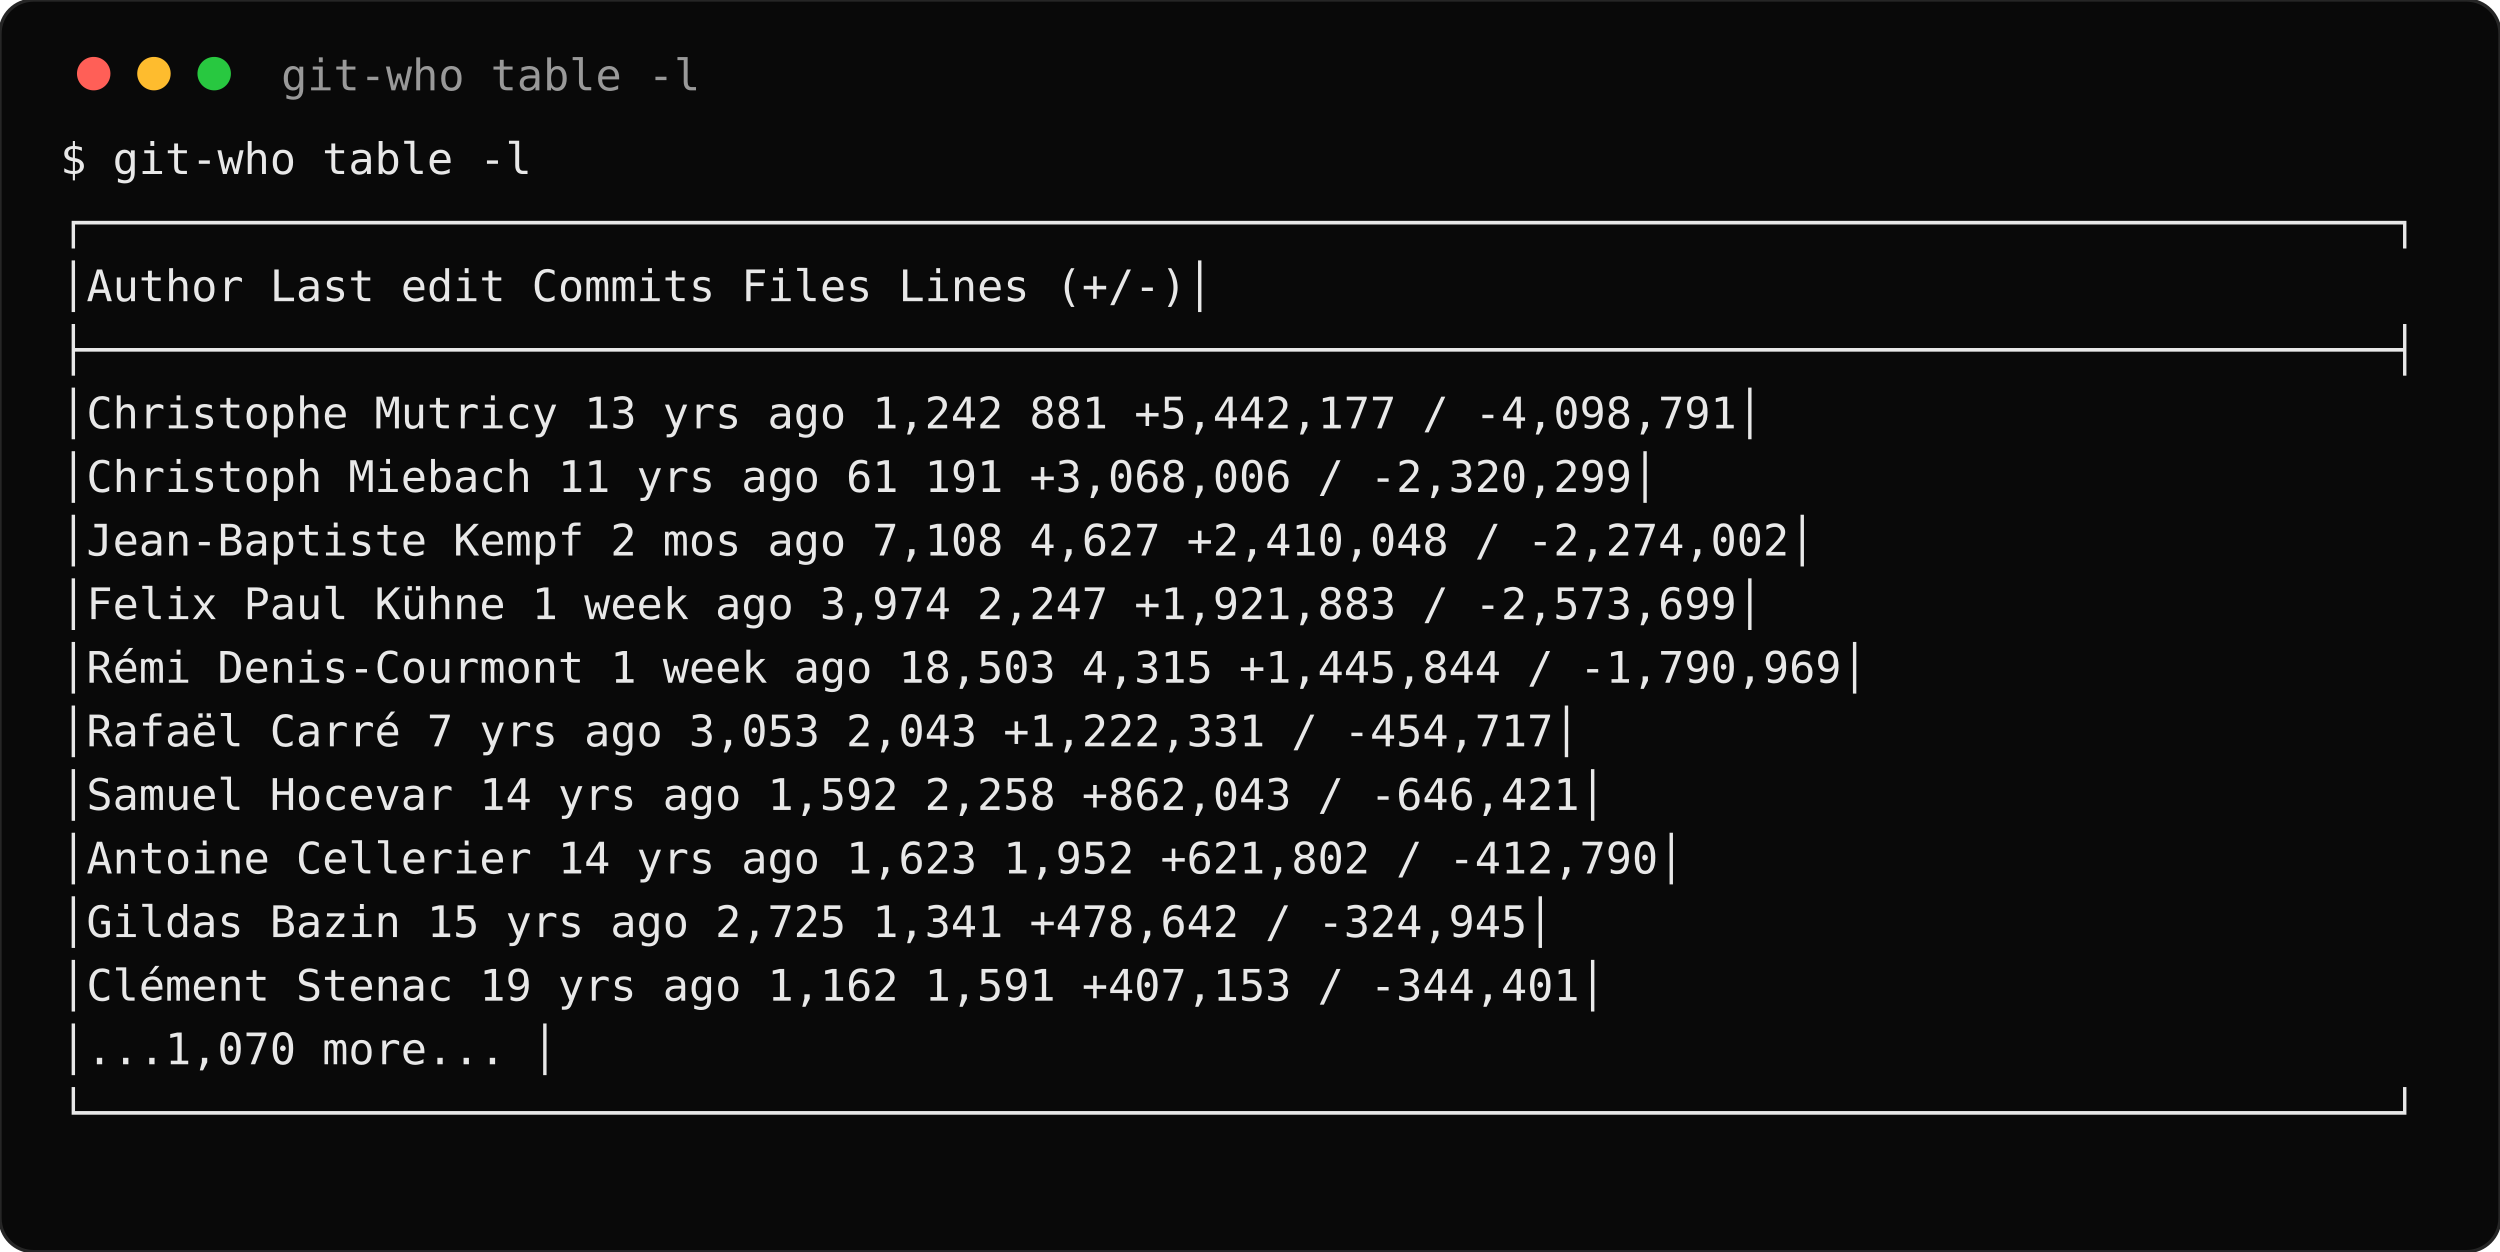
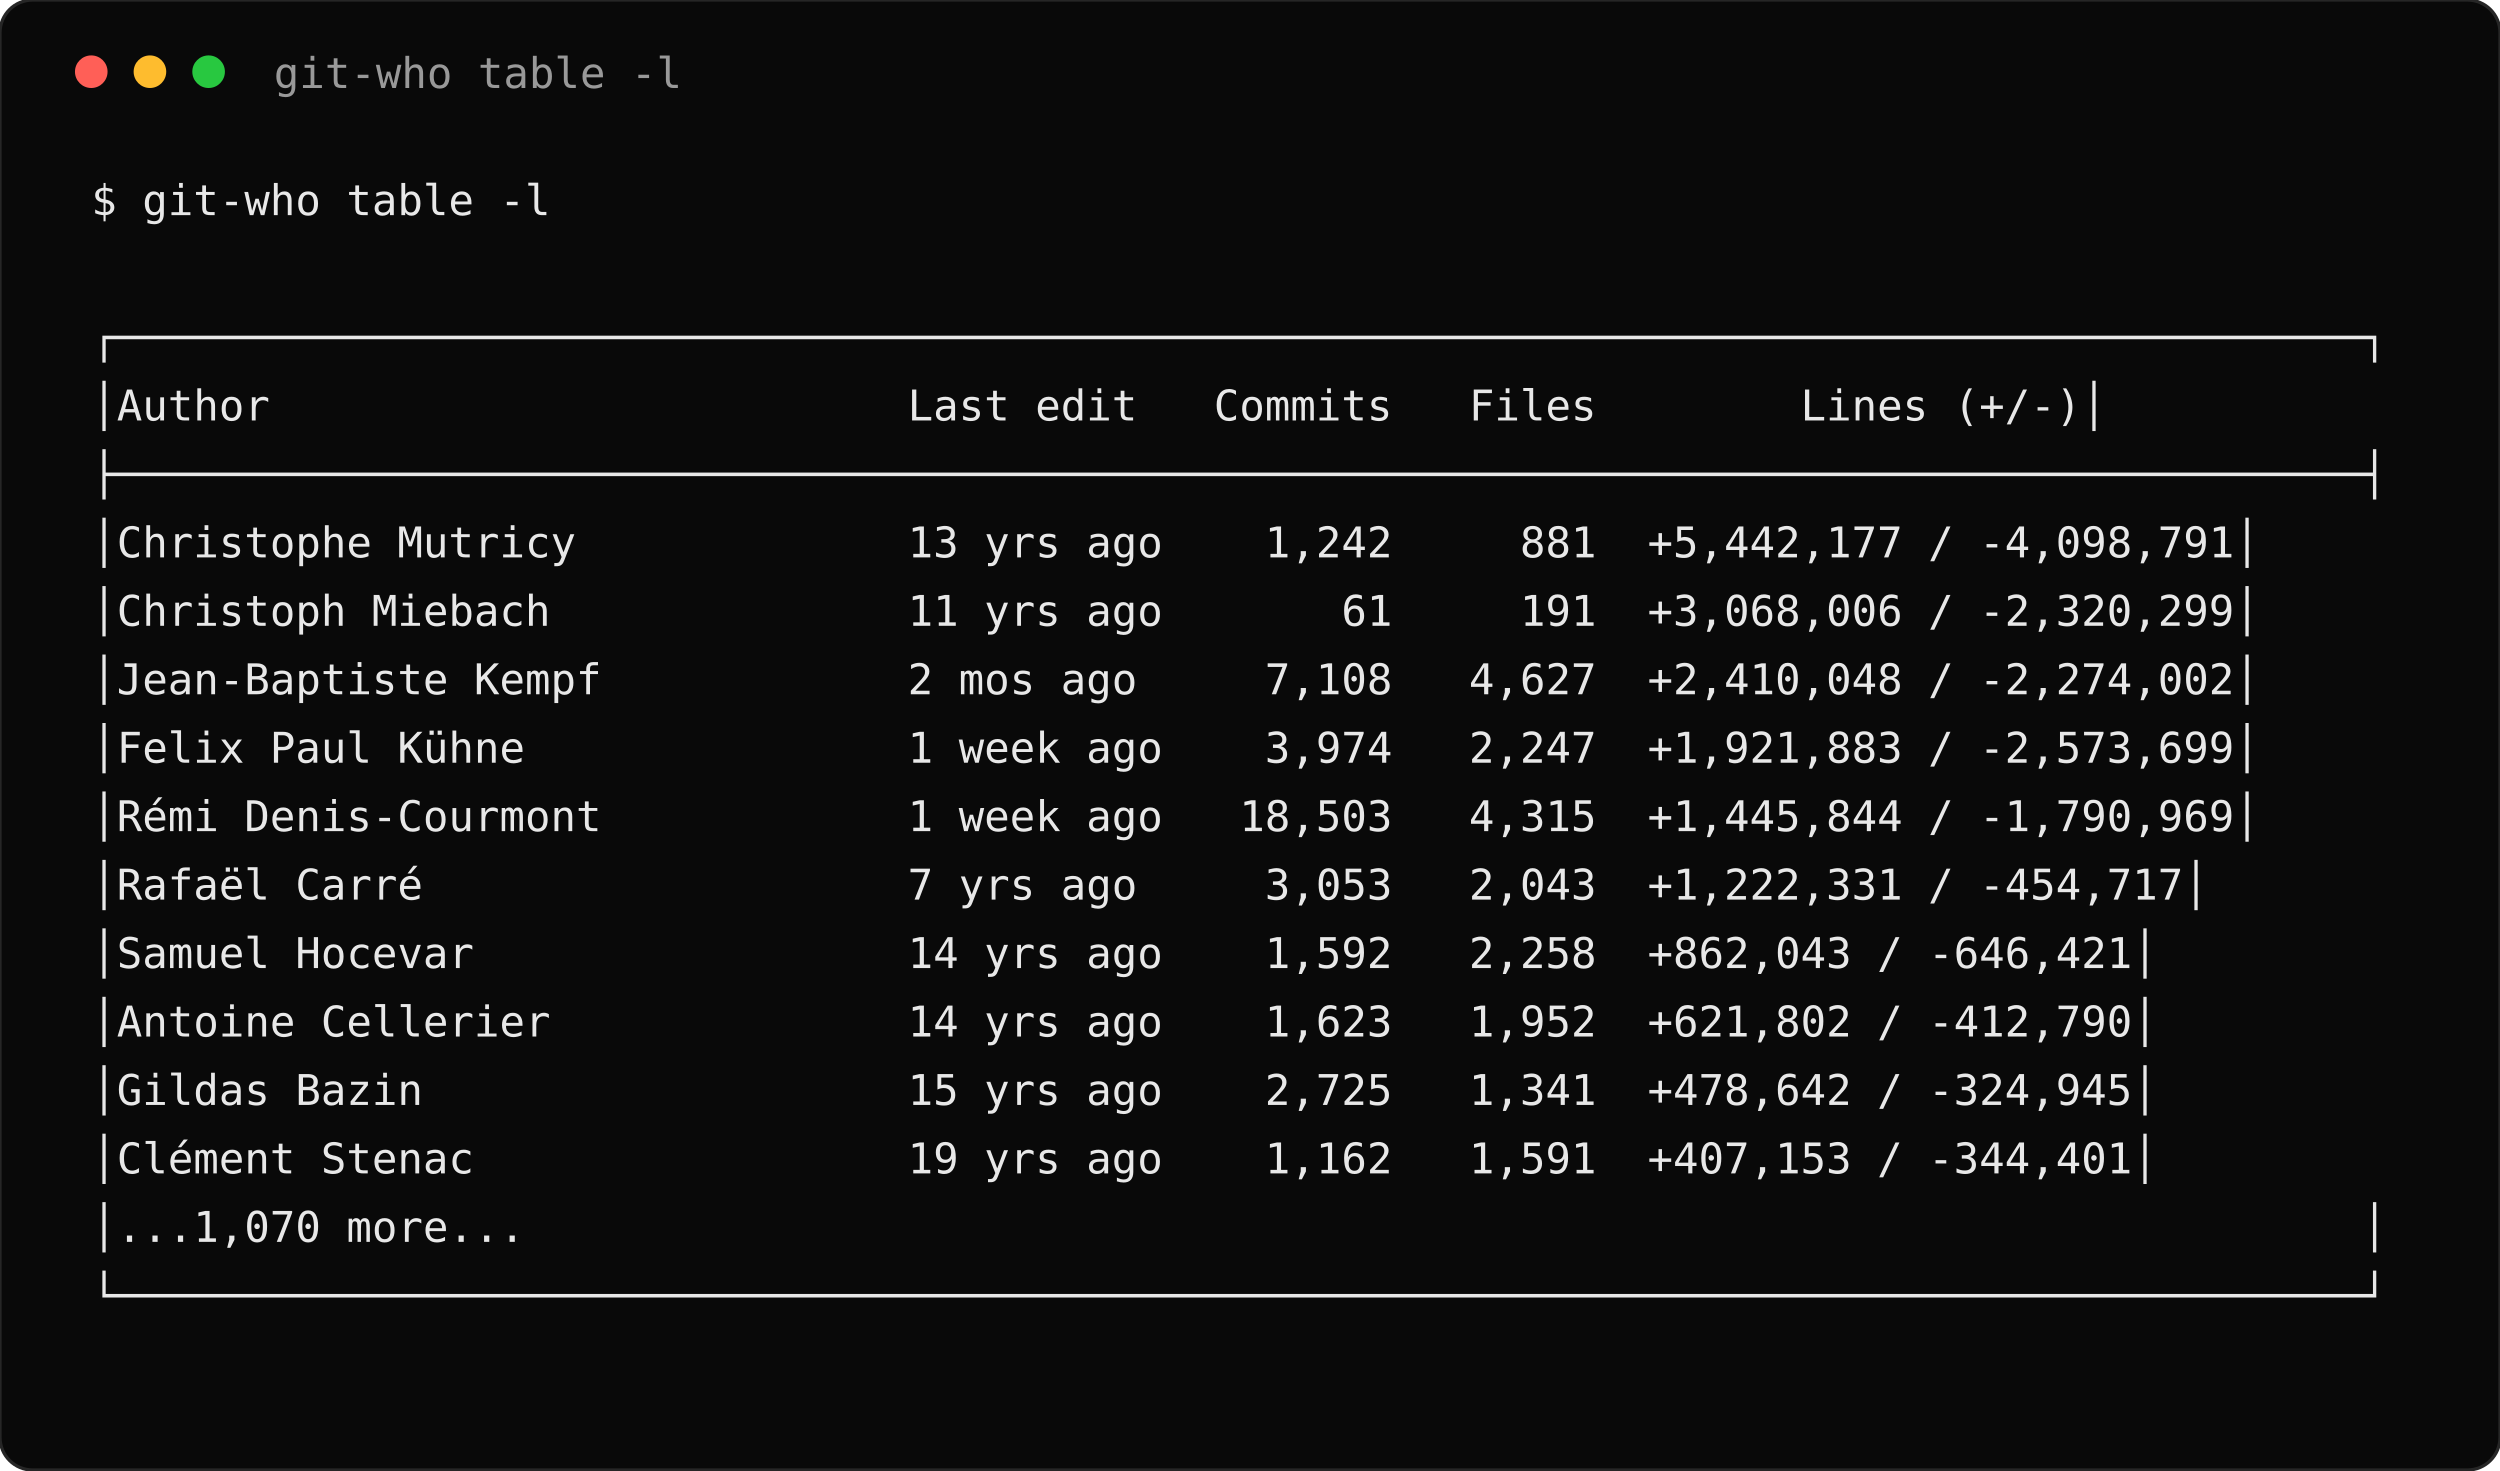
- <svg xmlns="http://www.w3.org/2000/svg" width="747" height="374" viewBox="0 0 747 374" font-family="ui-monospace,SFMono-Regular,Menlo,Consolas,monospace" font-size="13">
+ <svg xmlns="http://www.w3.org/2000/svg" width="767" height="451" viewBox="0 0 767 451" font-family="ui-monospace,SFMono-Regular,Menlo,Consolas,monospace" font-size="13" xml:space="preserve" style="white-space:pre">
  <rect width="100%" height="100%" rx="10" fill="#090909" stroke="#262626" />
  <circle cx="28" cy="22" r="5" fill="#ff5f57" />
  <circle cx="46" cy="22" r="5" fill="#febc2e" />
  <circle cx="64" cy="22" r="5" fill="#28c840" />
  <text x="84" y="27" fill="#999999">git-who table -l</text>
-   <text x="18" y="52" fill="#e8e8e8">$ git-who table -l</text>
-   <text x="18" y="71" fill="#e8e8e8">┌────────────────────────────────────────────────────────────────────────────────────────┐</text>
-   <text x="18" y="90" fill="#e8e8e8">│Author                         Last edit   Commits   Files        Lines (+/-)│</text>
-   <text x="18" y="109" fill="#e8e8e8">├────────────────────────────────────────────────────────────────────────────────────────┤</text>
-   <text x="18" y="128" fill="#e8e8e8">│Christophe Mutricy             13 yrs ago    1,242     881  +5,442,177 / -4,098,791│</text>
-   <text x="18" y="147" fill="#e8e8e8">│Christoph Miebach              11 yrs ago       61     191  +3,068,006 / -2,320,299│</text>
-   <text x="18" y="166" fill="#e8e8e8">│Jean-Baptiste Kempf            2 mos ago     7,108   4,627  +2,410,048 / -2,274,002│</text>
-   <text x="18" y="185" fill="#e8e8e8">│Felix Paul Kühne               1 week ago    3,974   2,247  +1,921,883 / -2,573,699│</text>
-   <text x="18" y="204" fill="#e8e8e8">│Rémi Denis-Courmont            1 week ago   18,503   4,315  +1,445,844 / -1,790,969│</text>
-   <text x="18" y="223" fill="#e8e8e8">│Rafaël Carré                   7 yrs ago     3,053   2,043  +1,222,331 / -454,717│</text>
-   <text x="18" y="242" fill="#e8e8e8">│Samuel Hocevar                 14 yrs ago    1,592   2,258  +862,043 / -646,421│</text>
-   <text x="18" y="261" fill="#e8e8e8">│Antoine Cellerier              14 yrs ago    1,623   1,952  +621,802 / -412,790│</text>
-   <text x="18" y="280" fill="#e8e8e8">│Gildas Bazin                   15 yrs ago    2,725   1,341  +478,642 / -324,945│</text>
-   <text x="18" y="299" fill="#e8e8e8">│Clément Stenac                 19 yrs ago    1,162   1,591  +407,153 / -344,401│</text>
-   <text x="18" y="318" fill="#e8e8e8">│...1,070 more...                                                                        │</text>
-   <text x="18" y="337" fill="#e8e8e8">└────────────────────────────────────────────────────────────────────────────────────────┘</text>
+   <text x="28" y="66" fill="#e8e8e8">$ git-who table -l</text>
+   <text x="28" y="87" fill="#e8e8e8" />
+   <text x="28" y="108" fill="#e8e8e8">┌────────────────────────────────────────────────────────────────────────────────────────┐</text>
+   <text x="28" y="129" fill="#e8e8e8">│Author                         Last edit   Commits   Files        Lines (+/-)│</text>
+   <text x="28" y="150" fill="#e8e8e8">├────────────────────────────────────────────────────────────────────────────────────────┤</text>
+   <text x="28" y="171" fill="#e8e8e8">│Christophe Mutricy             13 yrs ago    1,242     881  +5,442,177 / -4,098,791│</text>
+   <text x="28" y="192" fill="#e8e8e8">│Christoph Miebach              11 yrs ago       61     191  +3,068,006 / -2,320,299│</text>
+   <text x="28" y="213" fill="#e8e8e8">│Jean-Baptiste Kempf            2 mos ago     7,108   4,627  +2,410,048 / -2,274,002│</text>
+   <text x="28" y="234" fill="#e8e8e8">│Felix Paul Kühne               1 week ago    3,974   2,247  +1,921,883 / -2,573,699│</text>
+   <text x="28" y="255" fill="#e8e8e8">│Rémi Denis-Courmont            1 week ago   18,503   4,315  +1,445,844 / -1,790,969│</text>
+   <text x="28" y="276" fill="#e8e8e8">│Rafaël Carré                   7 yrs ago     3,053   2,043  +1,222,331 / -454,717│</text>
+   <text x="28" y="297" fill="#e8e8e8">│Samuel Hocevar                 14 yrs ago    1,592   2,258  +862,043 / -646,421│</text>
+   <text x="28" y="318" fill="#e8e8e8">│Antoine Cellerier              14 yrs ago    1,623   1,952  +621,802 / -412,790│</text>
+   <text x="28" y="339" fill="#e8e8e8">│Gildas Bazin                   15 yrs ago    2,725   1,341  +478,642 / -324,945│</text>
+   <text x="28" y="360" fill="#e8e8e8">│Clément Stenac                 19 yrs ago    1,162   1,591  +407,153 / -344,401│</text>
+   <text x="28" y="381" fill="#e8e8e8">│...1,070 more...                                                                        │</text>
+   <text x="28" y="402" fill="#e8e8e8">└────────────────────────────────────────────────────────────────────────────────────────┘</text>
</svg>
